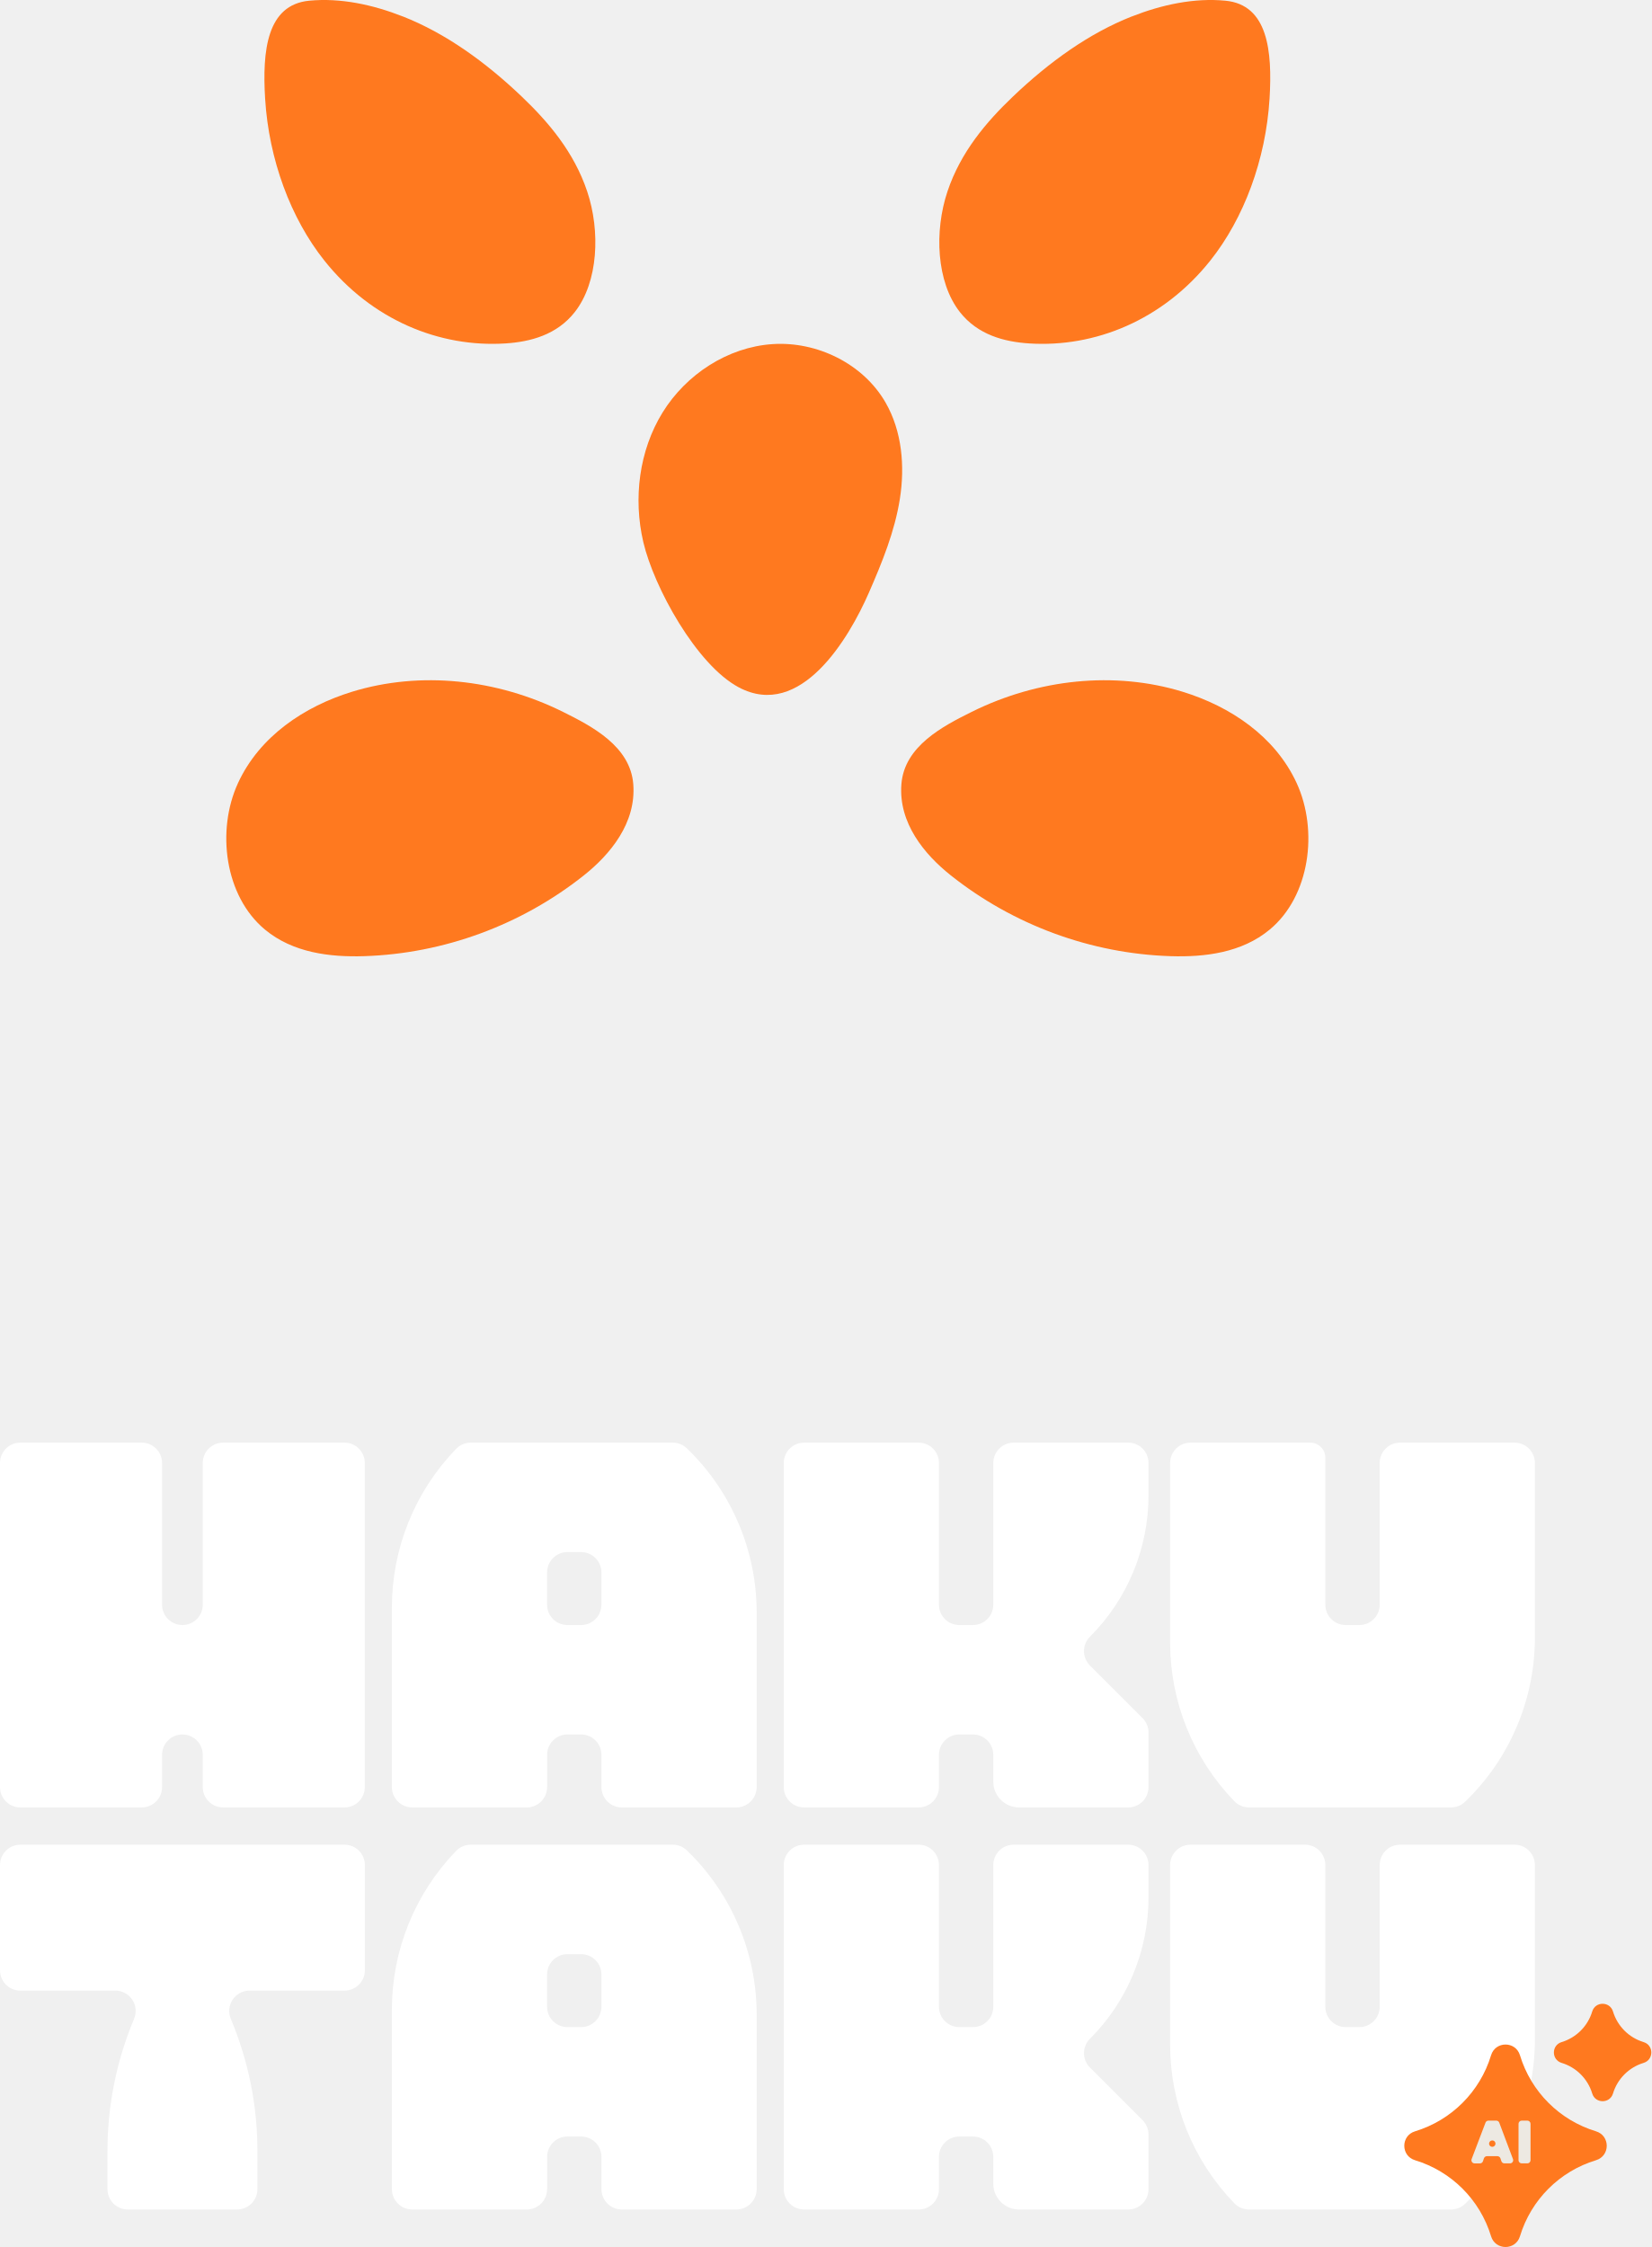
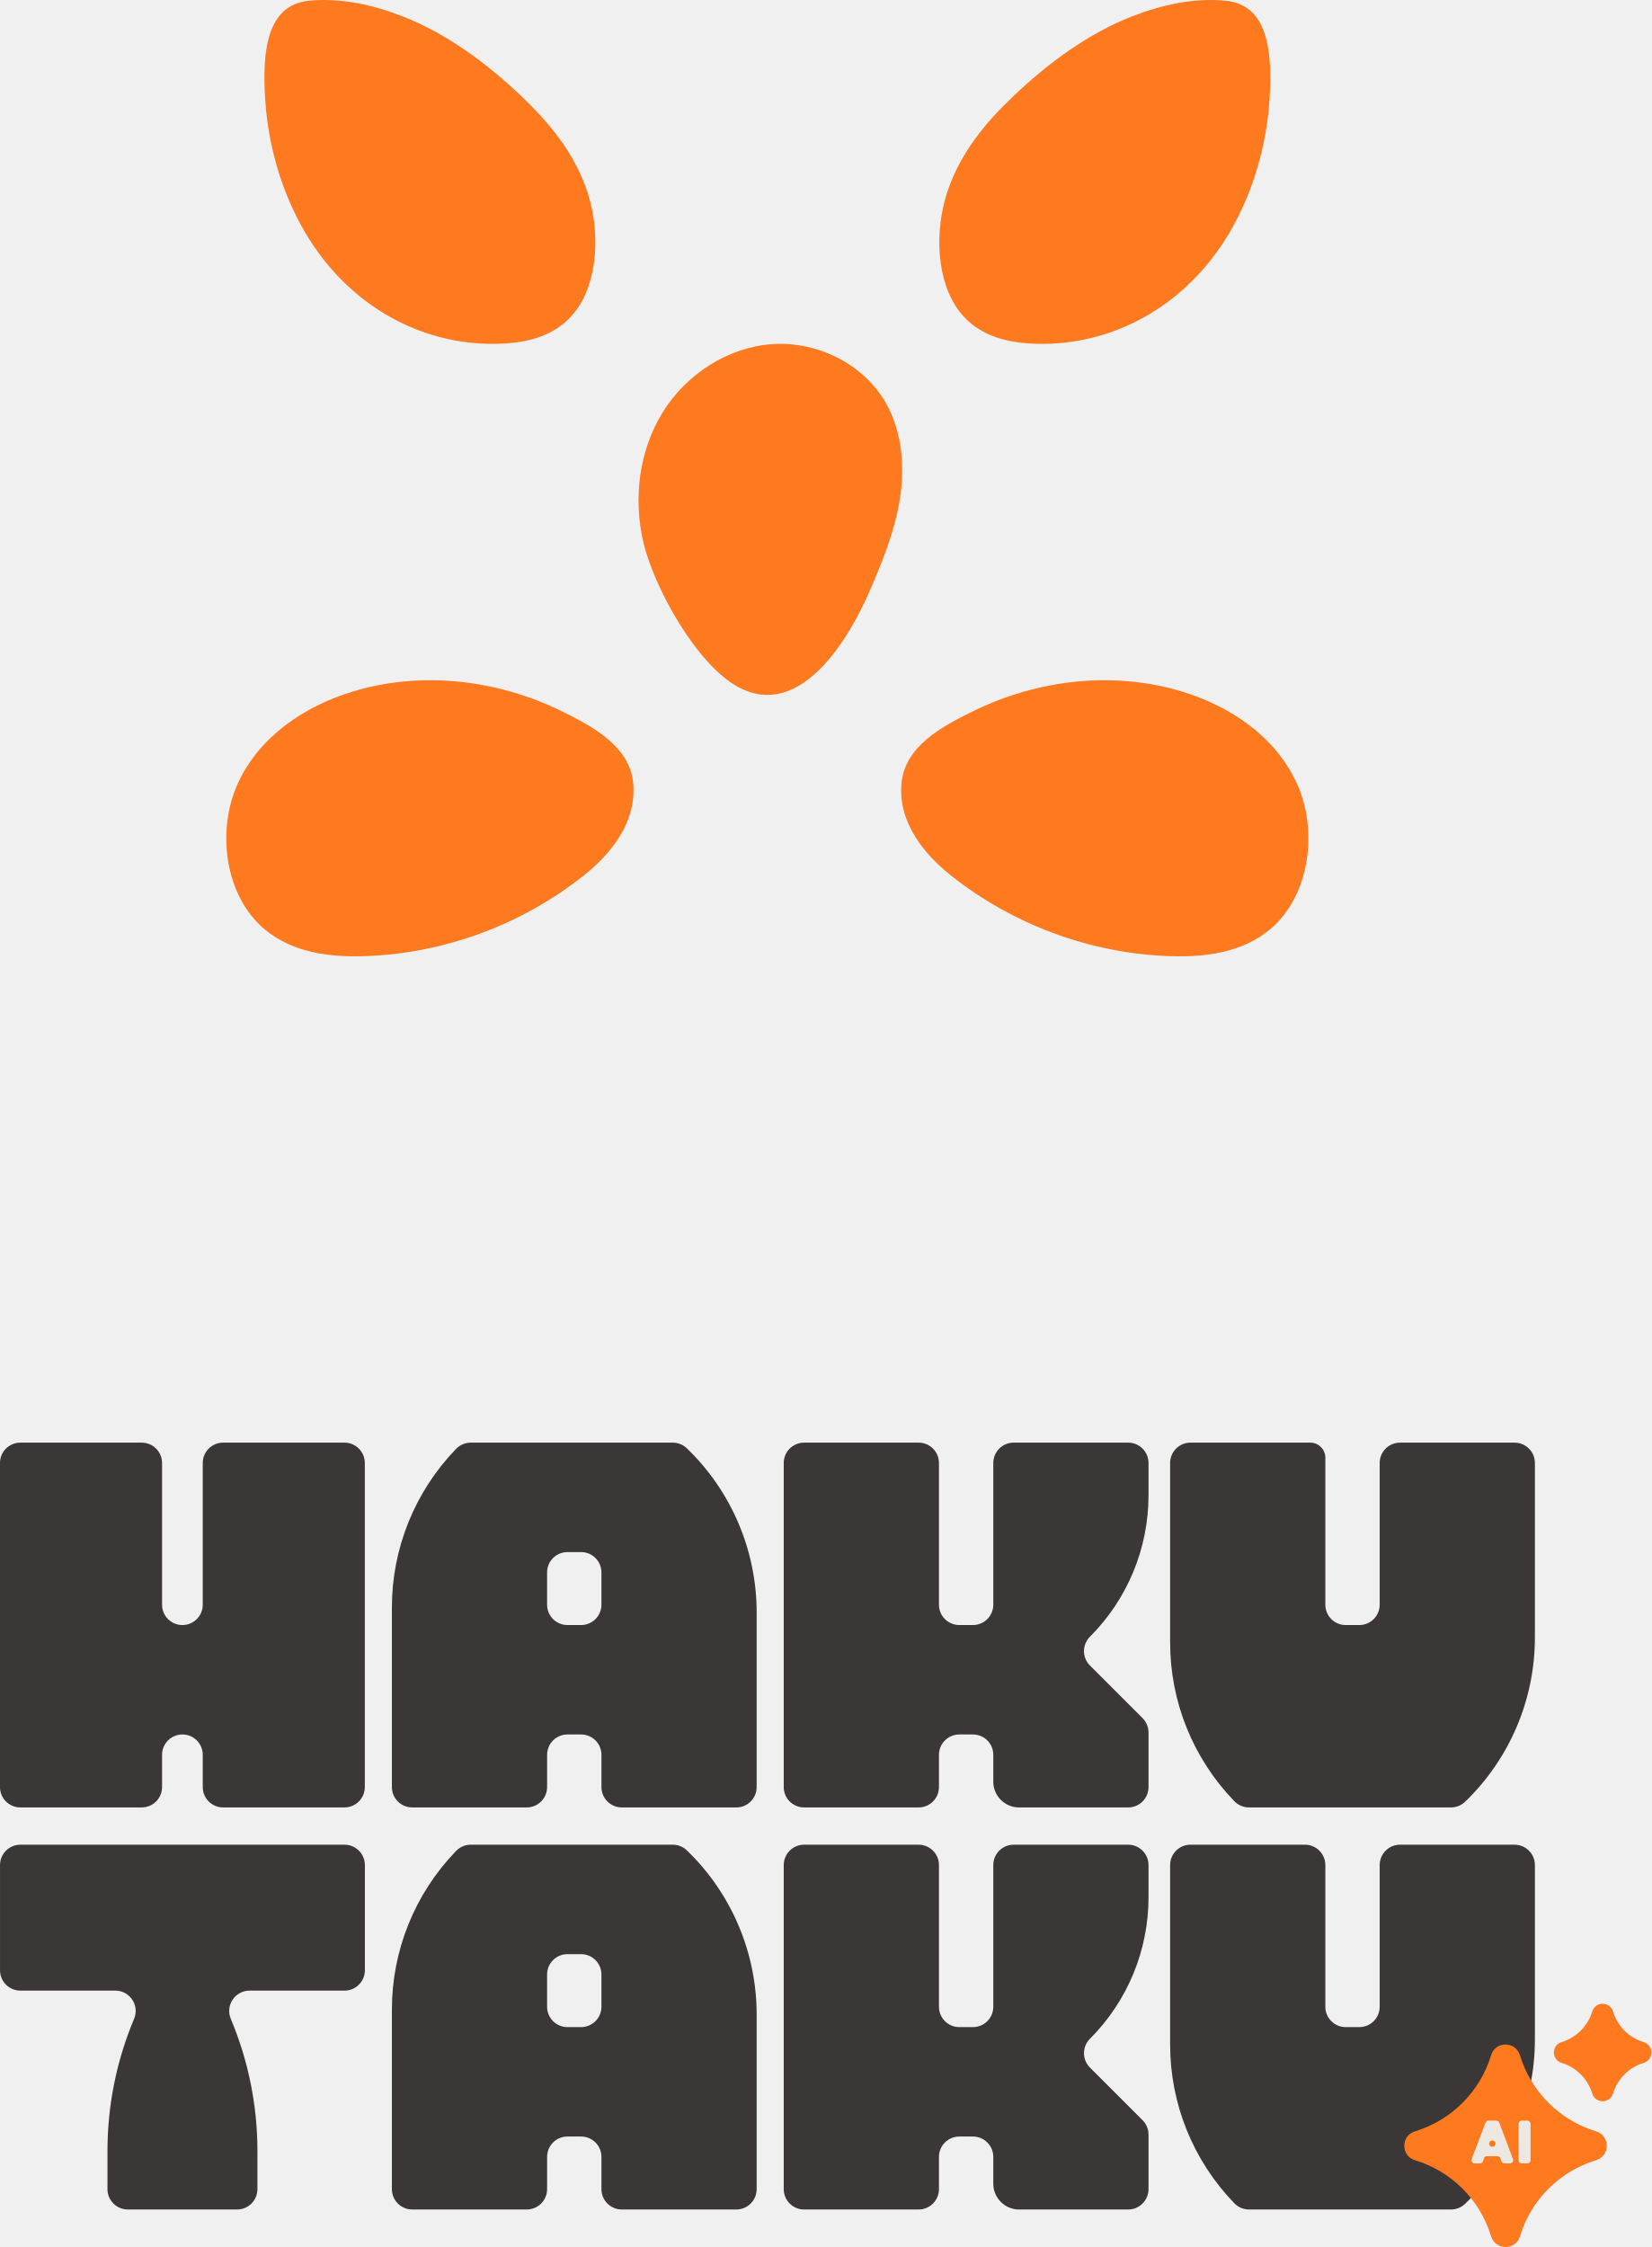
<svg xmlns="http://www.w3.org/2000/svg" id="Paleta" viewBox="0 0 866.64 1179.268" version="1.1" width="866.64" height="1179.268">
  <defs>
-     <style>.cls-1{fill:#ede9e2;}.cls-2{fill:#ff791f;}.cls-3{fill:#ffffff;}</style>
+     <style>.cls-1{fill:#ede9e2;}.cls-2{fill:#ff791f;}.cls-3{fill:#3a3736;}</style>
  </defs>
  <path class="cls-2" d="m 211.41,8.623 c 22.5,8.86 43.39,23.92 62.39,42.04 13.97,13.33 27.42,29.06 34.37,49.81 6.96,20.75 5.88,47.51 -6.51,63.3 -9.42,12 -23.31,15.63 -36.43,16.47 -34.45,2.2 -70.11,-12.21 -95.01,-43.5 -17.63,-22.15 -29.13,-53 -31.08,-84.98 -1.53,-25.07 0.89,-49.23 23.1,-51.39 16.41,-1.6 33.49,2.09 49.17,8.27 z" />
  <path class="cls-2" d="m 455.96,311.153 c 6.95,-15.91 13.6,-32.16 16.3,-49.3 2.7,-17.15 1.17,-35.47 -7.47,-50.53 -11.69,-20.4 -35.99,-32.31 -59.44,-30.72 -23.46,1.59 -45.29,15.9 -57.63,35.9 -12.34,20.01 -15.45,45.1 -10.1,68 5.5,23.54 27.79,64.34 50.07,76.21 32.5,17.32 57.93,-25.88 68.27,-49.56 z" />
  <path class="cls-2" d="m 594.01,8.623 c -22.5,8.86 -43.39,23.92 -62.39,42.04 -13.97,13.33 -27.42,29.06 -34.37,49.81 -6.96,20.75 -5.88,47.51 6.51,63.3 9.42,12 23.31,15.63 36.43,16.47 34.45,2.2 70.11,-12.21 95.01,-43.5 17.63,-22.15 29.13,-53 31.08,-84.98 1.53,-25.07 -0.89,-49.23 -23.1,-51.39 C 626.77,-1.227 609.69,2.463 594.01,8.643 Z" />
  <path class="cls-2" d="m 620.68,363.053 c 24.88,7.64 48.53,23.3 59.87,48.01 11.34,24.71 7.03,59.22 -14.22,76.83 -14.63,12.13 -34.01,14.5 -52.03,13.92 -41.79,-1.35 -82.49,-16.32 -115.34,-42.43 -13.8,-10.97 -27.51,-27.47 -25.89,-47.89 1.58,-19.92 21.72,-30.35 36.85,-37.87 34.82,-17.29 74.93,-21.57 110.75,-10.58 z" />
  <path class="cls-2" d="m 184.74,363.053 c -24.88,7.64 -48.53,23.3 -59.87,48.01 -11.35,24.71 -7.03,59.22 14.22,76.83 14.63,12.13 34.01,14.5 52.03,13.92 41.79,-1.35 82.49,-16.32 115.34,-42.43 13.8,-10.97 27.51,-27.47 25.89,-47.89 -1.58,-19.92 -21.72,-30.35 -36.85,-37.87 -34.82,-17.29 -74.93,-21.57 -110.75,-10.58 z" />
  <path class="cls-3" d="m 191.46,767.803 v 170.09 c 0,5.9 -4.78,10.68 -10.68,10.68 h -63.69 c -5.9,0 -10.68,-4.78 -10.68,-10.68 v -16.93 c 0,-5.9 -4.78,-10.68 -10.68,-10.68 v 0 c -5.9,0 -10.68,4.78 -10.68,10.68 v 16.93 c 0,5.9 -4.78,10.68 -10.68,10.68 H 10.68 c -5.9,0 -10.68,-4.78 -10.68,-10.68 v -170.09 c 0,-5.9 4.78,-10.68 10.68,-10.68 h 63.69 c 5.9,0 10.68,4.78 10.68,10.68 v 74.37 c 0,5.9 4.78,10.68 10.68,10.68 v 0 c 5.9,0 10.68,-4.78 10.68,-10.68 v -74.37 c 0,-5.9 4.78,-10.68 10.68,-10.68 h 63.69 c 5.9,0 10.68,4.78 10.68,10.68 z" />
  <path class="cls-3" d="M 353.08,757.123 H 247.06 c -2.9,0 -5.68,1.18 -7.69,3.27 l -0.25,0.26 c -21.46,22.3 -33.45,52.05 -33.45,83 v 94.24 c 0,5.9 4.78,10.68 10.68,10.68 h 60.1 c 5.9,0 10.68,-4.78 10.68,-10.68 v -16.93 c 0,-5.9 4.78,-10.68 10.68,-10.68 h 7.16 c 5.9,0 10.68,4.78 10.68,10.68 v 16.93 c 0,5.9 4.78,10.68 10.68,10.68 h 60.1 c 5.9,0 10.68,-4.78 10.68,-10.68 v -91.62 c 0,-32.5 -13.22,-63.61 -36.62,-86.16 v 0 c -1.99,-1.92 -4.65,-2.99 -7.41,-2.99 z m -48.12,95.73 h -7.16 c -5.9,0 -10.68,-4.78 -10.68,-10.68 v -16.93 c 0,-5.9 4.78,-10.68 10.68,-10.68 h 7.16 c 5.9,0 10.68,4.78 10.68,10.68 v 16.93 c 0,5.9 -4.78,10.68 -10.68,10.68 z" />
  <path class="cls-3" d="m 572.02,858.983 v 0 c -4.17,4.17 -4.17,10.93 0,15.1 l 27.61,27.61 c 2,2 3.13,4.72 3.13,7.55 v 28.65 c 0,5.9 -4.78,10.68 -10.68,10.68 h -57.3 c -7.41,0 -13.48,-6.07 -13.48,-13.48 v -14.13 c 0,-5.9 -4.78,-10.68 -10.68,-10.68 h -7.16 c -5.9,0 -10.68,4.78 -10.68,10.68 v 16.93 c 0,5.9 -4.78,10.68 -10.68,10.68 H 422 c -5.9,0 -10.68,-4.78 -10.68,-10.68 v -170.09 c 0,-5.9 4.78,-10.68 10.68,-10.68 h 60.1 c 5.9,0 10.68,4.78 10.68,10.68 v 74.37 c 0,5.9 4.78,10.68 10.68,10.68 h 7.16 c 5.9,0 10.68,-4.78 10.68,-10.68 v -74.37 c 0,-5.9 4.78,-10.68 10.68,-10.68 h 60.1 c 5.9,0 10.68,4.78 10.68,10.68 v 16.97 c 0,27.83 -11.06,54.53 -30.74,74.21 z" />
  <path class="cls-3" d="m 805.54,767.803 v 91.62 c 0,32.5 -13.22,63.61 -36.62,86.16 v 0 c -1.99,1.92 -4.65,2.99 -7.41,2.99 H 655.49 c -2.9,0 -5.68,-1.18 -7.69,-3.27 l -0.25,-0.26 c -21.46,-22.3 -33.45,-52.05 -33.45,-83 v -94.24 c 0,-5.9 4.78,-10.68 10.68,-10.68 h 62.9 c 4.35,0 7.88,3.53 7.88,7.88 v 77.17 c 0,5.9 4.78,10.68 10.68,10.68 h 7.16 c 5.9,0 10.68,-4.78 10.68,-10.68 v -74.37 c 0,-5.9 4.78,-10.68 10.68,-10.68 h 60.1 c 5.9,0 10.68,4.78 10.68,10.68 z" />
  <path class="cls-3" d="M 353.08,968.133 H 247.06 c -2.9,0 -5.68,1.18 -7.69,3.27 l -0.25,0.26 c -21.46,22.3 -33.45,52.05 -33.45,83 v 94.24 c 0,5.9 4.78,10.68 10.68,10.68 h 60.1 c 5.9,0 10.68,-4.78 10.68,-10.68 v -16.93 c 0,-5.9 4.78,-10.68 10.68,-10.68 h 7.16 c 5.9,0 10.68,4.78 10.68,10.68 v 16.93 c 0,5.9 4.78,10.68 10.68,10.68 h 60.1 c 5.9,0 10.68,-4.78 10.68,-10.68 v -91.62 c 0,-32.5 -13.22,-63.61 -36.62,-86.16 v 0 c -1.99,-1.92 -4.65,-2.99 -7.41,-2.99 z m -48.12,95.73 h -7.16 c -5.9,0 -10.68,-4.78 -10.68,-10.68 v -16.93 c 0,-5.9 4.78,-10.68 10.68,-10.68 h 7.16 c 5.9,0 10.68,4.78 10.68,10.68 v 16.93 c 0,5.9 -4.78,10.68 -10.68,10.68 z" />
  <path class="cls-3" d="m 572.02,1069.993 v 0 c -4.17,4.17 -4.17,10.93 0,15.1 l 27.61,27.61 c 2,2 3.13,4.72 3.13,7.55 v 28.65 c 0,5.9 -4.78,10.68 -10.68,10.68 h -57.3 c -7.41,0 -13.48,-6.07 -13.48,-13.48 v -14.13 c 0,-5.9 -4.78,-10.68 -10.68,-10.68 h -7.16 c -5.9,0 -10.68,4.78 -10.68,10.68 v 16.93 c 0,5.9 -4.78,10.68 -10.68,10.68 H 422 c -5.9,0 -10.68,-4.78 -10.68,-10.68 V 978.813 c 0,-5.9 4.78,-10.68 10.68,-10.68 h 60.1 c 5.9,0 10.68,4.78 10.68,10.68 v 74.37 c 0,5.9 4.78,10.68 10.68,10.68 h 7.16 c 5.9,0 10.68,-4.78 10.68,-10.68 v -74.37 c 0,-5.9 4.78,-10.68 10.68,-10.68 h 60.1 c 5.9,0 10.68,4.78 10.68,10.68 v 16.97 c 0,27.83 -11.06,54.53 -30.74,74.21 z" />
  <path class="cls-3" d="m 805.54,978.813 v 91.62 c 0,32.5 -13.22,63.61 -36.62,86.16 v 0 c -1.99,1.92 -4.65,2.99 -7.41,2.99 H 655.49 c -2.9,0 -5.68,-1.18 -7.69,-3.27 l -0.25,-0.26 c -21.46,-22.3 -33.45,-52.05 -33.45,-83 v -94.24 c 0,-5.9 4.78,-10.68 10.68,-10.68 h 60.1 c 5.9,0 10.68,4.78 10.68,10.68 v 74.37 c 0,5.9 4.78,10.68 10.68,10.68 h 7.16 c 5.9,0 10.68,-4.78 10.68,-10.68 v -74.37 c 0,-5.9 4.78,-10.68 10.68,-10.68 h 60.1 c 5.9,0 10.68,4.78 10.68,10.68 z" />
  <path class="cls-3" d="M 180.78,968.133 H 10.69 c -5.9,0 -10.68,4.78 -10.68,10.68 v 55.22 c 0,5.9 4.78,10.68 10.68,10.68 h 49.83 c 7.64,0 12.8,7.78 9.85,14.82 v 0 c -9.22,21.94 -13.97,45.51 -13.97,69.31 v 20.06 c 0,5.9 4.78,10.68 10.68,10.68 h 57.34 c 5.9,0 10.68,-4.78 10.68,-10.68 v -20.06 c 0,-23.8 -4.75,-47.37 -13.97,-69.31 v 0 c -2.96,-7.04 2.21,-14.82 9.85,-14.82 h 49.83 c 5.9,0 10.68,-4.78 10.68,-10.68 v -55.22 c 0,-5.9 -4.78,-10.68 -10.68,-10.68 z" />
  <path class="cls-2" d="m 837.62,1118.553 c -19.14,-5.8 -34.12,-20.78 -39.92,-39.92 v 0 c -2.27,-7.5 -12.89,-7.5 -15.16,0 v 0 c -5.8,19.14 -20.78,34.12 -39.92,39.93 v 0 c -7.5,2.27 -7.5,12.89 0,15.16 v 0 c 19.14,5.8 34.12,20.78 39.92,39.92 v 0 c 2.27,7.5 12.89,7.5 15.16,0 v 0 c 5.8,-19.14 20.78,-34.12 39.92,-39.92 v 0 c 7.5,-2.27 7.5,-12.89 0,-15.16 v 0 z" />
  <path class="cls-2" d="m 862.59,1071.733 c -7.7,-2.33 -13.73,-8.36 -16.06,-16.06 v 0 c -1.64,-5.4 -9.28,-5.4 -10.91,0 v 0 c -2.33,7.7 -8.36,13.73 -16.06,16.06 v 0 c -5.4,1.64 -5.4,9.28 0,10.91 v 0 c 7.7,2.33 13.73,8.36 16.06,16.06 v 0 c 1.64,5.4 9.28,5.4 10.91,0 v 0 c 2.33,-7.7 8.36,-13.73 16.06,-16.06 v 0 c 5.4,-1.64 5.4,-9.28 0,-10.91 z" />
  <path class="cls-1" d="m 779.61,1114.023 -7.27,19.1 c -0.42,1.09 0.39,2.27 1.56,2.27 h 2.8 c 0.72,0 1.36,-0.46 1.58,-1.14 l 0.51,-1.51 c 0.23,-0.68 0.87,-1.14 1.58,-1.14 h 5.5 c 0.72,0 1.36,0.46 1.59,1.15 l 0.49,1.48 c 0.23,0.69 0.87,1.15 1.59,1.15 h 2.93 c 1.17,0 1.98,-1.17 1.56,-2.26 l -7.19,-19.1 c -0.25,-0.65 -0.87,-1.08 -1.56,-1.08 h -4.12 c -0.69,0 -1.32,0.43 -1.56,1.08 z m 1.98,10.46 v 0 c 0.51,-1.52 2.67,-1.52 3.17,0.01 v 0 c 0.36,1.08 -0.45,2.19 -1.59,2.19 v 0 c -1.14,0 -1.95,-1.12 -1.58,-2.21 z" />
  <rect class="cls-1" x="796.95" y="1112.943" width="6.3" height="22.44" rx="1.67" ry="1.67" />
</svg>
